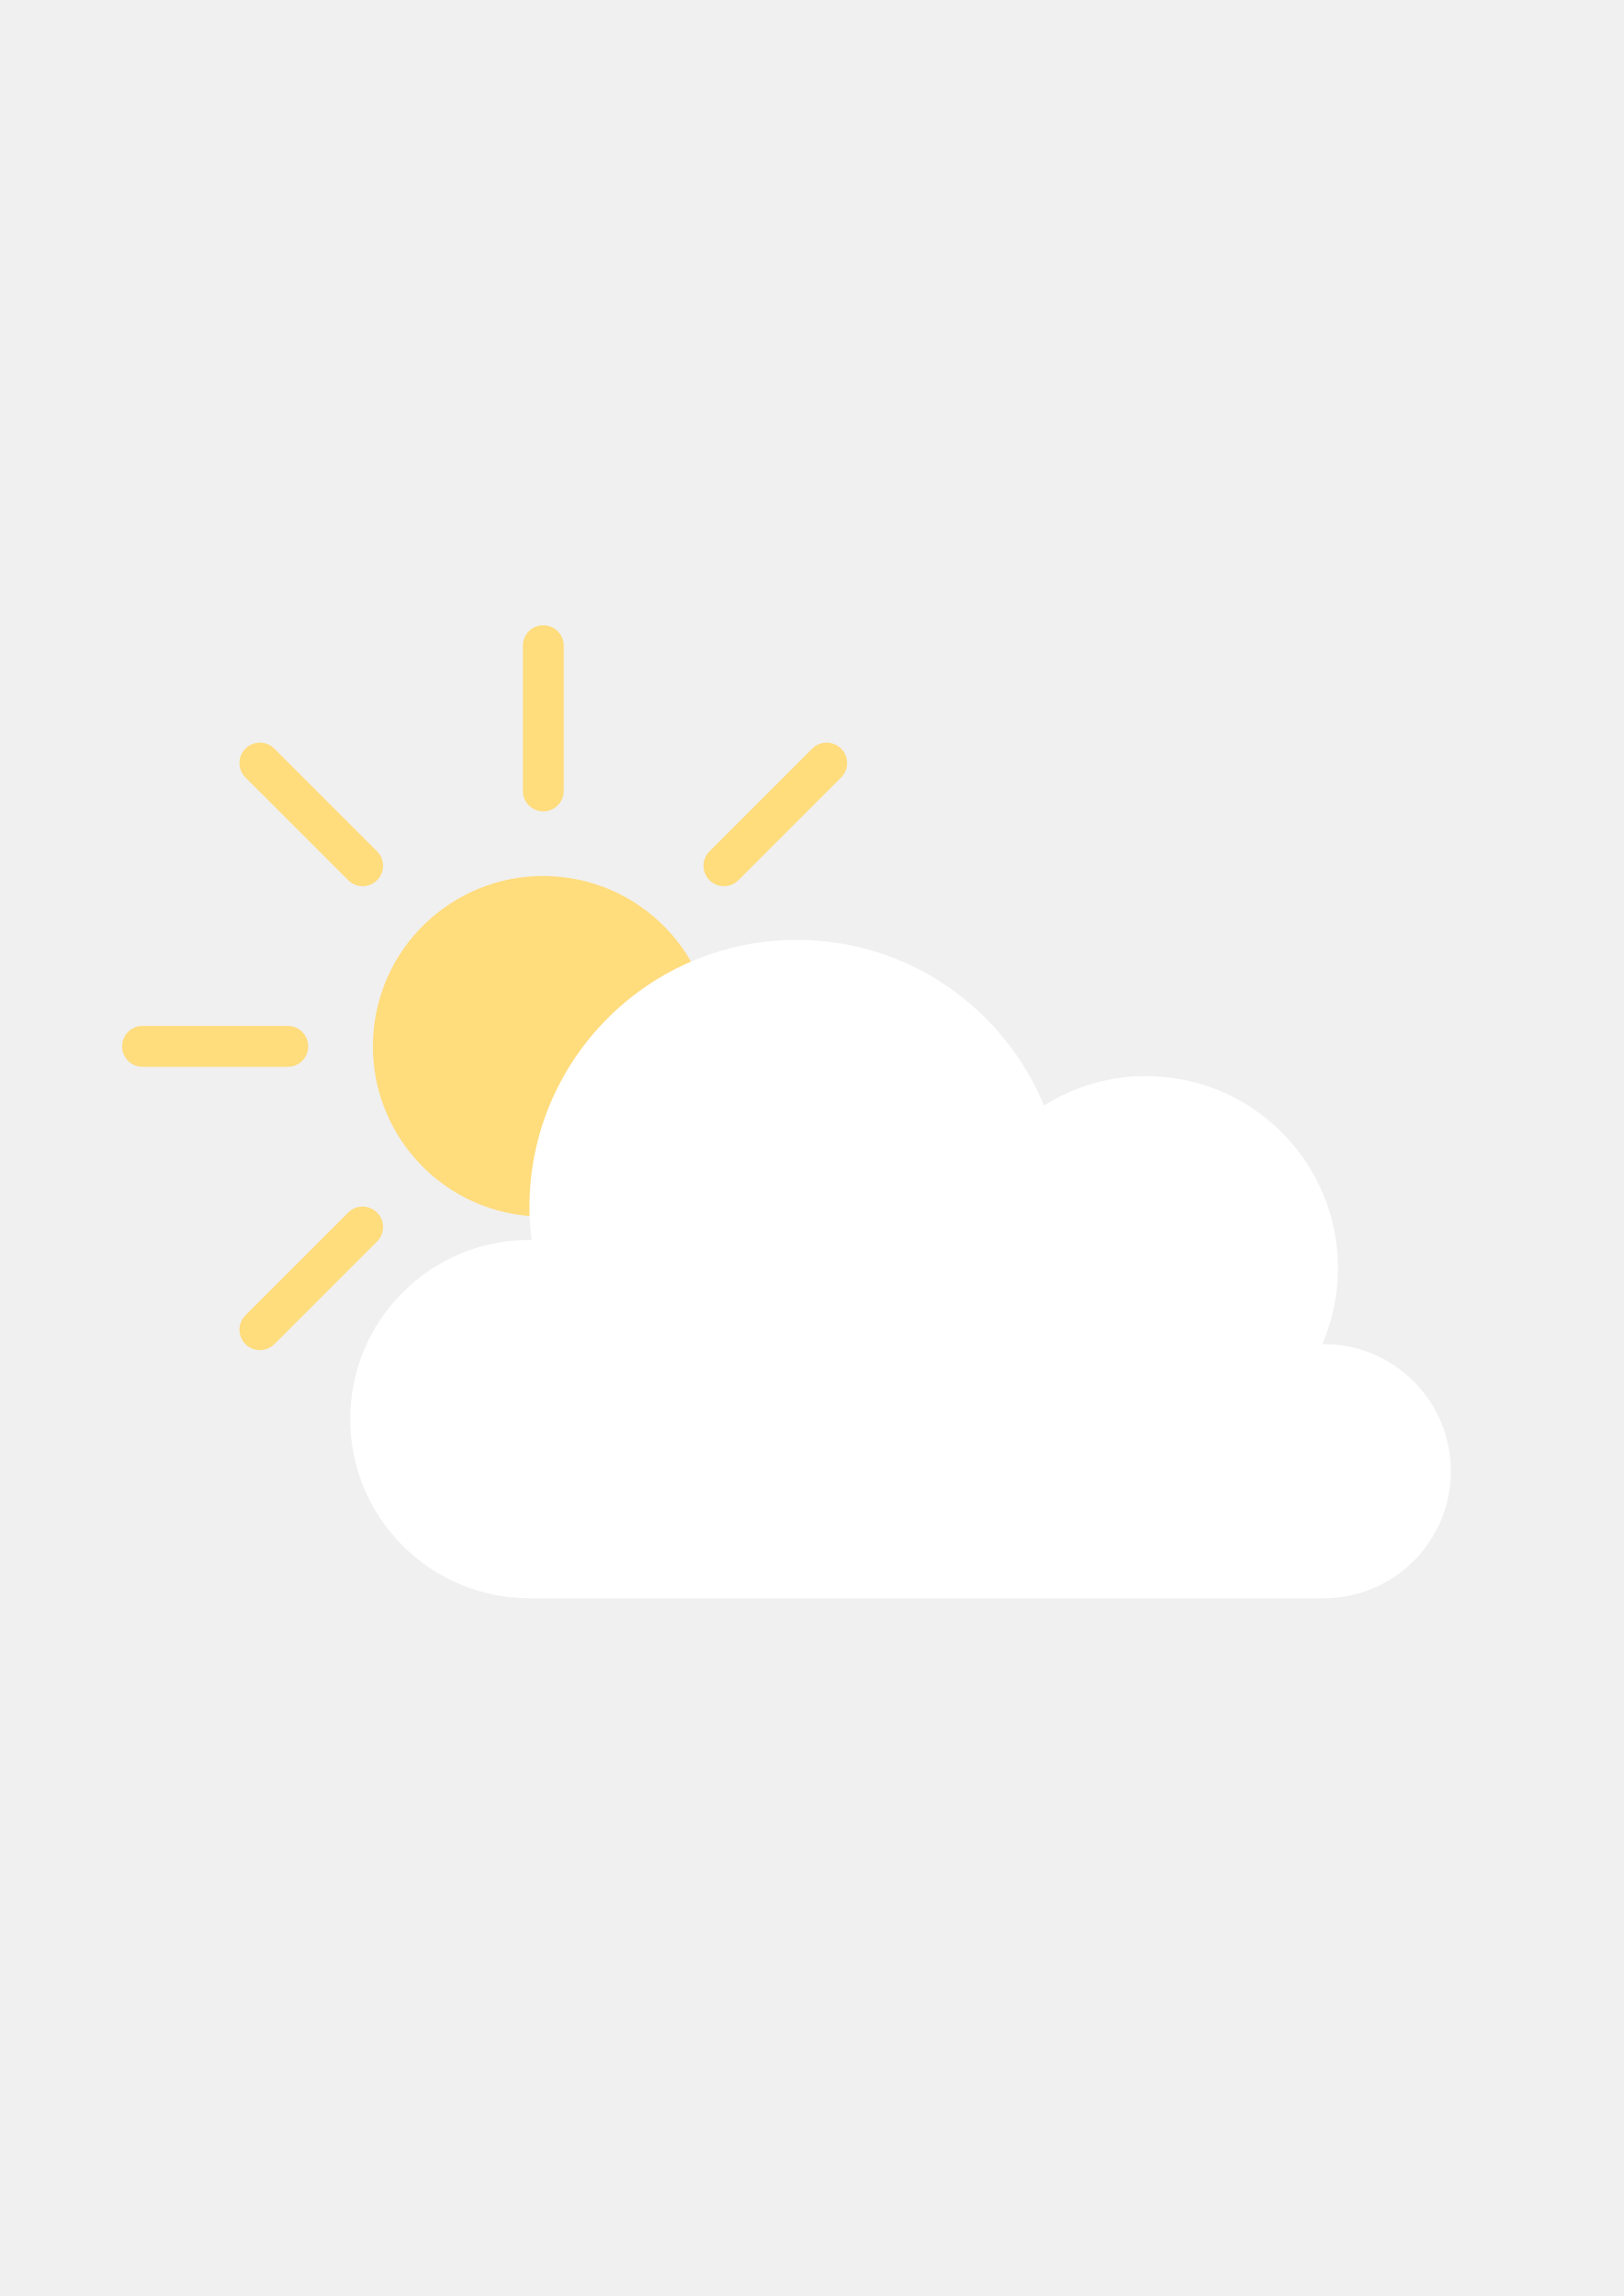
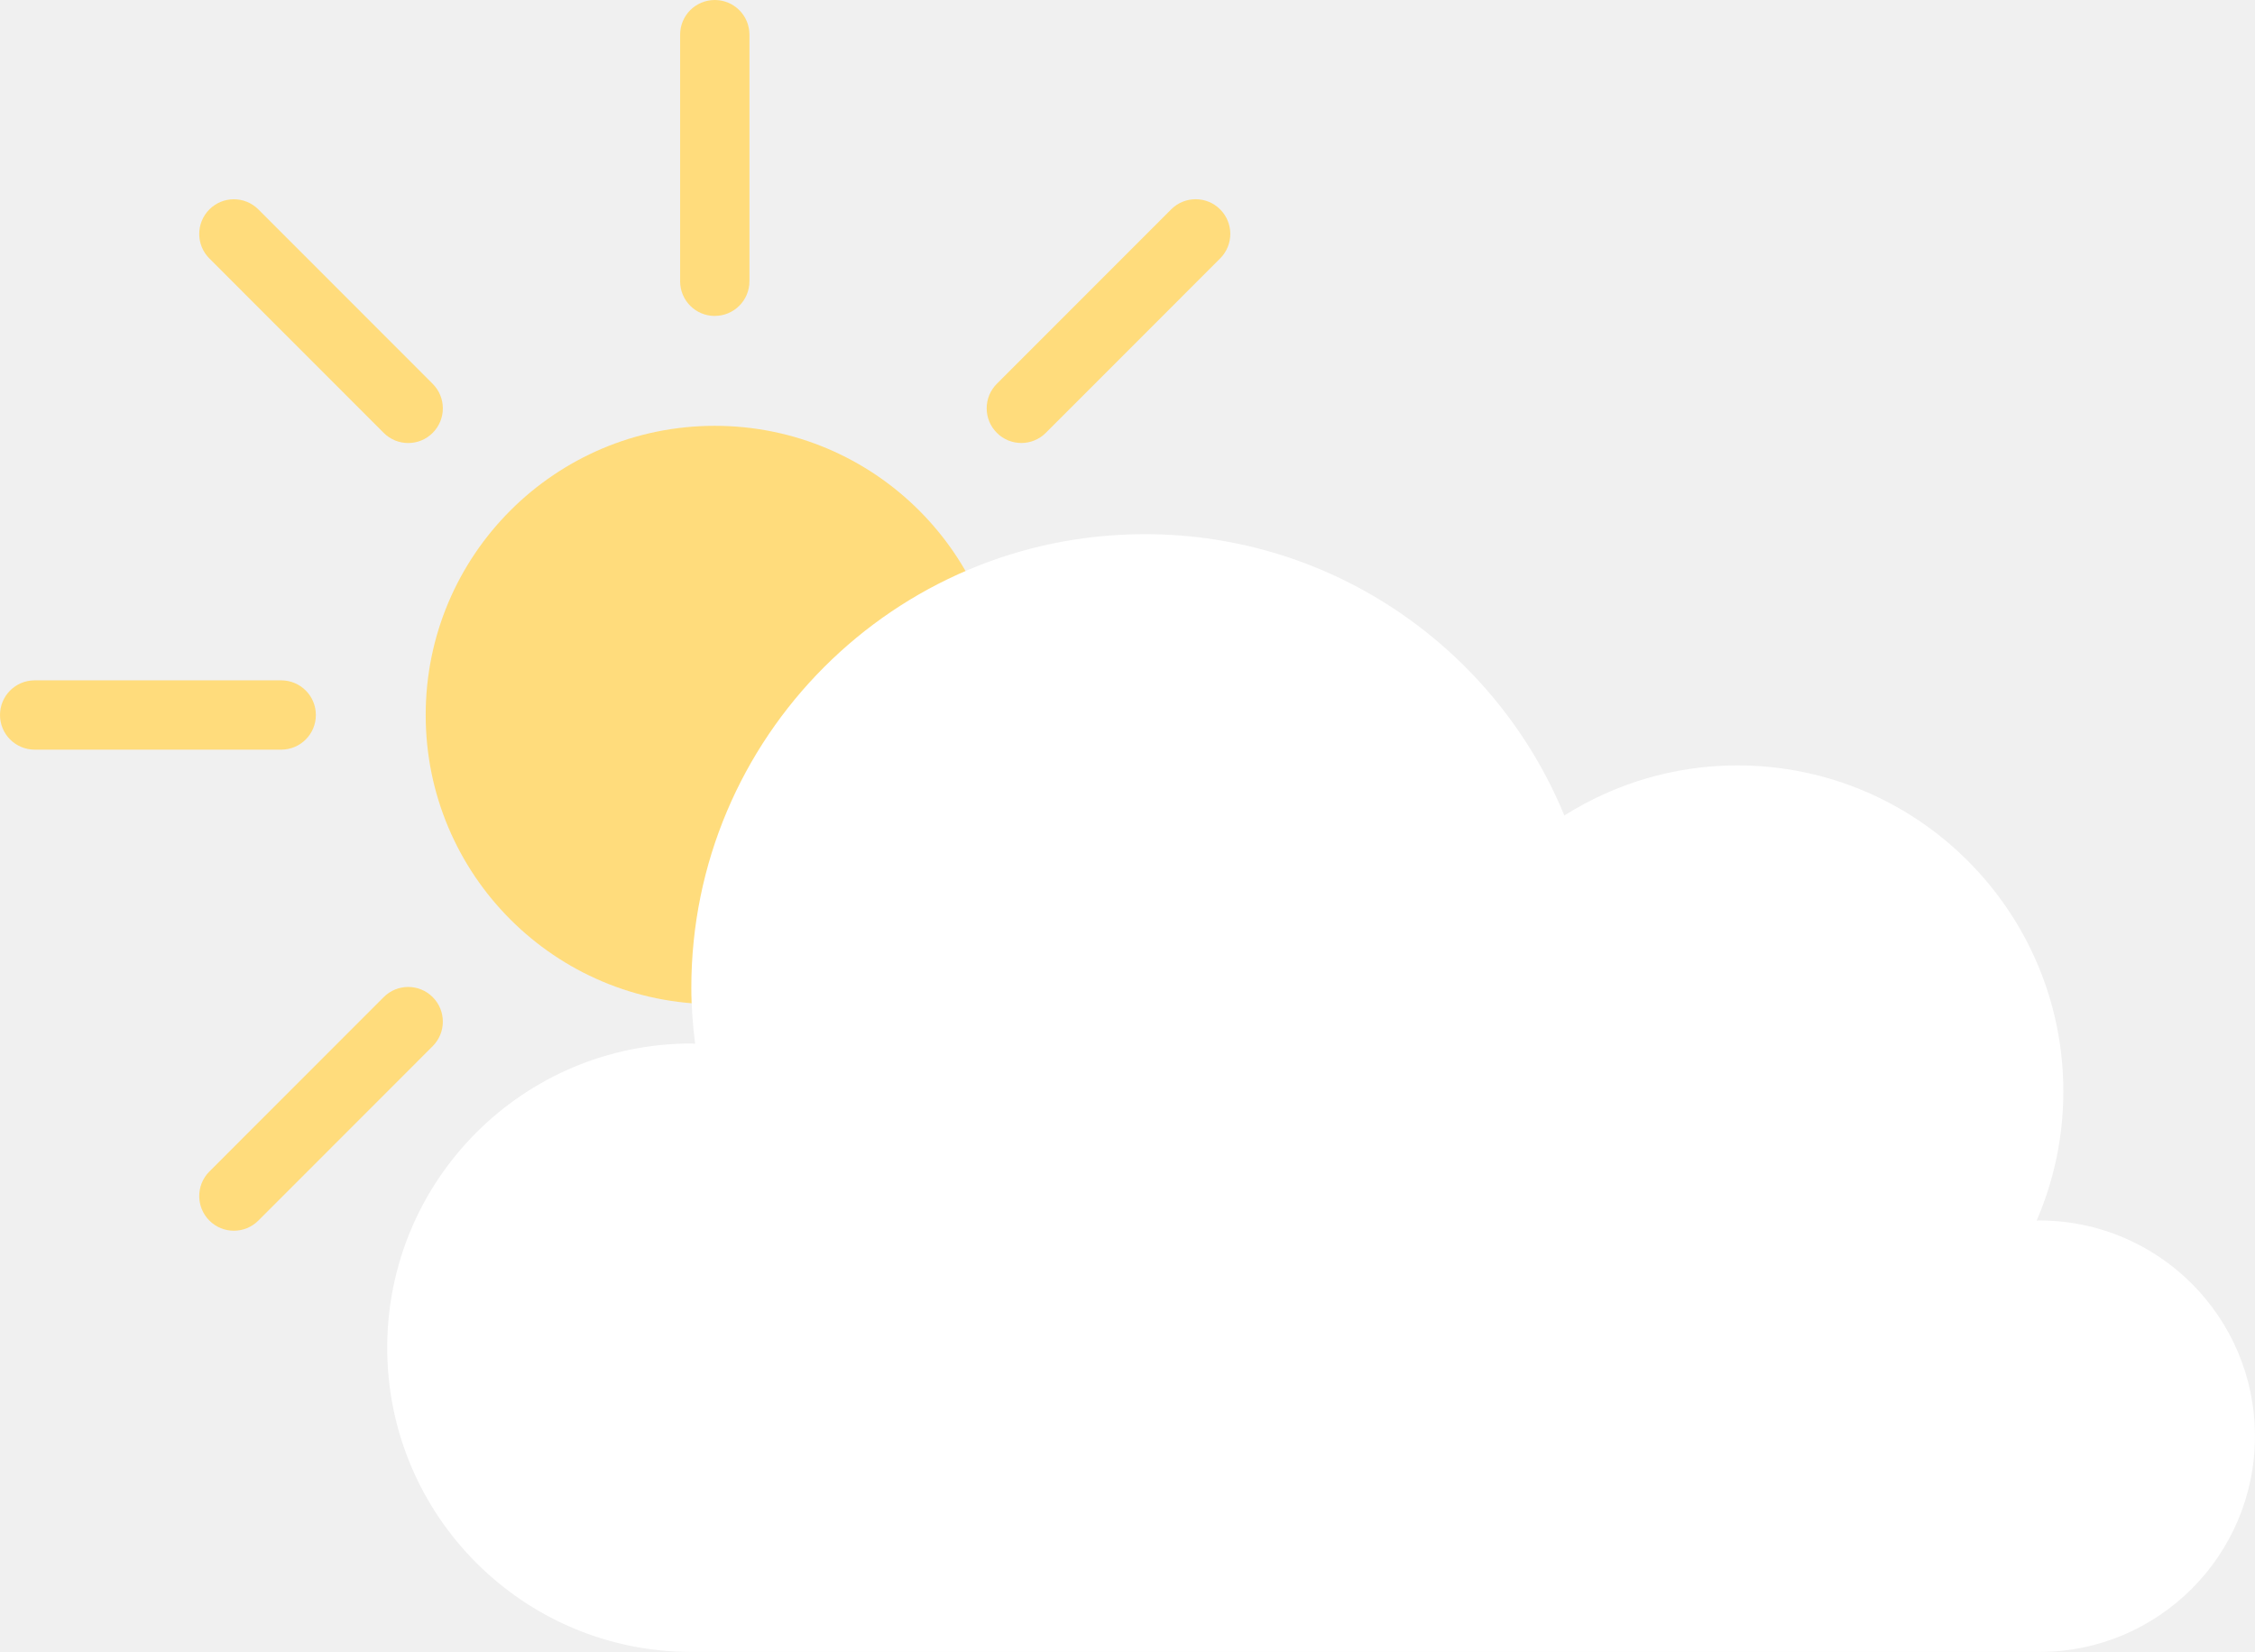
- <svg xmlns="http://www.w3.org/2000/svg" id="Calque_1" data-name="Calque 1" version="1.1" viewBox="0 0 595.28 841.89">
+ <svg xmlns="http://www.w3.org/2000/svg" id="Calque_1" data-name="Calque 1" viewBox="0 0 543.92 398.56">
  <defs>
    <style>
      .cls-1 {
        fill: #ffdc7c;
      }

      .cls-1, .cls-2 {
        stroke-width: 0px;
      }

      .cls-2 {
        fill: #fff;
      }
    </style>
  </defs>
  <g>
-     <circle class="cls-1" cx="199.18" cy="383.68" r="62.45" transform="translate(-211.64 518.29) rotate(-80.71)" />
+     <ellipse class="cls-1" cx="172.41" cy="172.51" rx="69.73" ry="69.77" />
    <g>
-       <path class="cls-1" d="M199.18,297.51h0c-4.13,0-7.49-3.35-7.49-7.49v-53.26c0-4.13,3.35-7.49,7.49-7.49h0c4.13,0,7.49,3.35,7.49,7.49v53.26c0,4.13-3.35,7.49-7.49,7.49Z" />
-       <path class="cls-1" d="M199.18,538.1h0c-4.13,0-7.49-3.35-7.49-7.49v-53.26c0-4.13,3.35-7.49,7.49-7.49h0c4.13,0,7.49,3.35,7.49,7.49v53.26c0,4.13-3.35,7.49-7.49,7.49Z" />
+       <path class="cls-1" d="M172.41,76.23h0c-4.62,0-8.36-3.74-8.36-8.36V8.36c0-4.62,3.74-8.36,8.36-8.36h0c4.62,0,8.36,3.74,8.36,8.36v59.5c0,4.62-3.74,8.36-8.36,8.36Z" />
+       <path class="cls-1" d="M172.41,345.02h0c-4.62,0-8.36-3.74-8.36-8.36v-59.5c0-4.62,3.74-8.36,8.36-8.36h0c4.62,0,8.36,3.74,8.36,8.36v59.5c0,4.62-3.74,8.36-8.36,8.36Z" />
    </g>
    <g>
-       <path class="cls-1" d="M260.11,322.75h0c-2.92-2.92-2.92-7.66,0-10.59l37.66-37.66c2.92-2.92,7.66-2.92,10.59,0h0c2.92,2.92,2.92,7.66,0,10.59l-37.66,37.66c-2.92,2.92-7.66,2.92-10.59,0Z" />
-       <path class="cls-1" d="M89.99,492.87h0c-2.92-2.92-2.92-7.66,0-10.59l37.66-37.66c2.92-2.92,7.66-2.92,10.59,0h0c2.92,2.92,2.92,7.66,0,10.59l-37.66,37.66c-2.92,2.92-7.66,2.92-10.59,0Z" />
+       <path class="cls-1" d="M240.44,104.43h0c-3.26-3.27-3.26-8.56,0-11.83l42.05-42.08c3.26-3.27,8.56-3.27,11.82,0h0c3.26,3.27,3.26,8.56,0,11.83l-42.05,42.08c-3.26,3.27-8.56,3.27-11.82,0Z" />
+       <path class="cls-1" d="M50.5,294.49h0c-3.26-3.27-3.26-8.56,0-11.83l42.05-42.08c3.26-3.27,8.56-3.27,11.82,0h0c3.26,3.27,3.26,8.56,0,11.83l-42.05,42.08c-3.26,3.27-8.56,3.27-11.82,0Z" />
    </g>
    <g>
-       <path class="cls-1" d="M285.36,383.68h0c0-4.13,3.35-7.49,7.49-7.49h53.26c4.13,0,7.49,3.35,7.49,7.49h0c0,4.13-3.35,7.49-7.49,7.49h-53.26c-4.13,0-7.49-3.35-7.49-7.49Z" />
-       <path class="cls-1" d="M44.76,383.68h0c0-4.13,3.35-7.49,7.49-7.49h53.26c4.13,0,7.49,3.35,7.49,7.49h0c0,4.13-3.35,7.49-7.49,7.49h-53.26c-4.13,0-7.49-3.35-7.49-7.49Z" />
+       <path class="cls-1" d="M268.63,172.51h0c0-4.62,3.74-8.36,8.36-8.36h59.47c4.62,0,8.36,3.74,8.36,8.36h0c0,4.62-3.74,8.36-8.36,8.36h-59.47c-4.62,0-8.36-3.74-8.36-8.36Z" />
+       <path class="cls-1" d="M0,172.51h0c0-4.62,3.74-8.36,8.36-8.36h59.47c4.62,0,8.36,3.74,8.36,8.36h0c0,4.62-3.74,8.36-8.36,8.36H8.36c-4.62,0-8.36-3.74-8.36-8.36Z" />
    </g>
    <g>
-       <path class="cls-1" d="M260.11,444.62h0c2.92-2.92,7.66-2.92,10.59,0l37.66,37.66c2.92,2.92,2.92,7.66,0,10.59h0c-2.92,2.92-7.66,2.92-10.59,0l-37.66-37.66c-2.92-2.92-2.92-7.66,0-10.59Z" />
-       <path class="cls-1" d="M89.99,274.5h0c2.92-2.92,7.66-2.92,10.59,0l37.66,37.66c2.92,2.92,2.92,7.66,0,10.59h0c-2.92,2.92-7.66,2.92-10.59,0l-37.66-37.66c-2.92-2.92-2.92-7.66,0-10.59Z" />
+       <path class="cls-1" d="M240.44,240.59h0c3.26-3.27,8.56-3.27,11.82,0l42.05,42.08c3.26,3.27,3.26,8.56,0,11.83h0c-3.26,3.27-8.56,3.27-11.82,0l-42.05-42.08c-3.26-3.27-3.26-8.56,0-11.83Z" />
+       <path class="cls-1" d="M50.5,50.53h0c3.26-3.27,8.56-3.27,11.82,0l42.05,42.08c3.26,3.27,3.26,8.56,0,11.83h0c-3.26,3.27-8.56,3.27-11.82,0l-42.05-42.08c-3.26-3.27-3.26-8.56,0-11.83Z" />
    </g>
  </g>
-   <path class="cls-2" d="M485.33,492.84c-.2,0-.39.06-.59.06,3.7-8.56,5.77-17.99,5.77-27.91,0-38.89-31.53-70.42-70.42-70.42-13.75,0-26.53,4-37.37,10.81-14.66-35.64-49.69-60.75-90.62-60.75-54.12,0-97.99,43.87-97.99,97.99,0,4.09.33,8.1.82,12.06-.27,0-.54-.04-.82-.04-36.28,0-65.7,29.41-65.7,65.7s29.41,65.7,65.7,65.7h291.21c25.73,0,46.59-20.86,46.59-46.59s-20.86-46.59-46.59-46.59Z" />
+   <path class="cls-2" d="M491.9,294.46c-.22,0-.43.06-.66.07,4.13-9.56,6.45-20.1,6.45-31.18,0-43.45-35.2-78.68-78.63-78.68-15.35,0-29.62,4.47-41.73,12.08-16.37-39.81-55.48-67.87-101.18-67.87-60.42,0-109.4,49.01-109.4,109.47,0,4.57.37,9.05.91,13.47-.31,0-.6-.05-.91-.05-40.51,0-73.35,32.86-73.35,73.4s32.84,73.4,73.35,73.4h325.14c28.73,0,52.02-23.3,52.02-52.05s-23.29-52.05-52.02-52.05Z" />
</svg>
